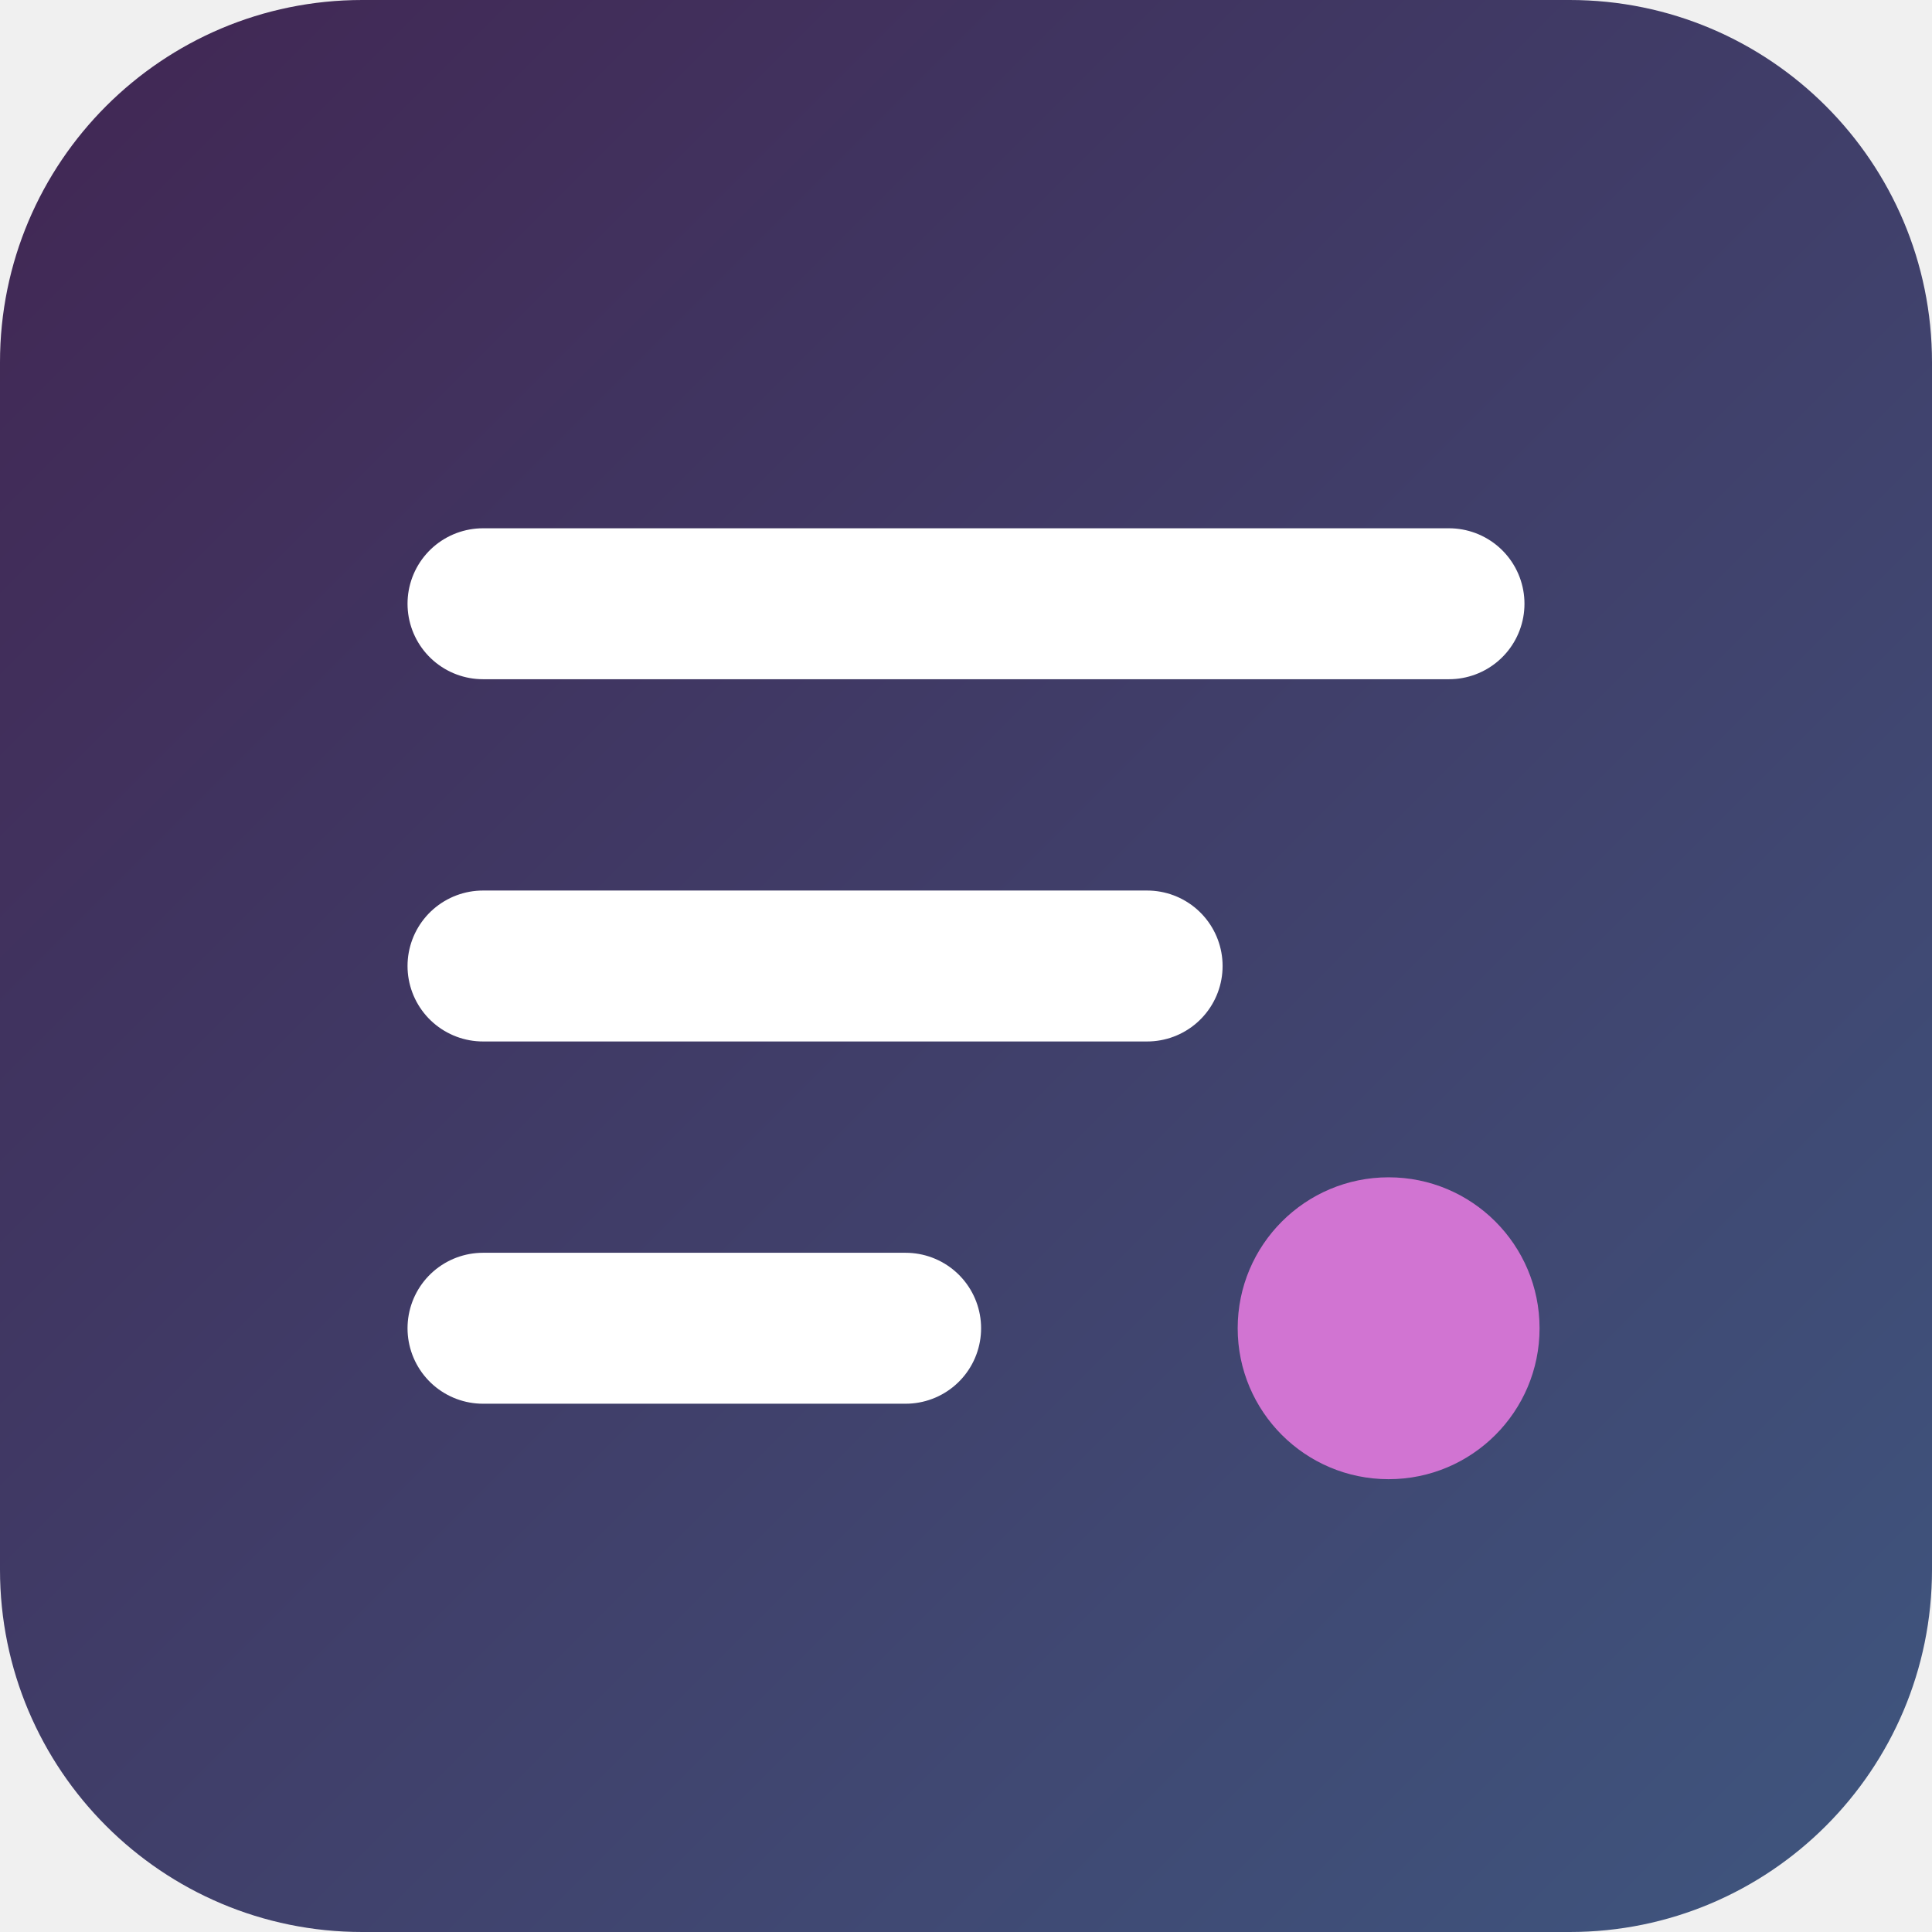
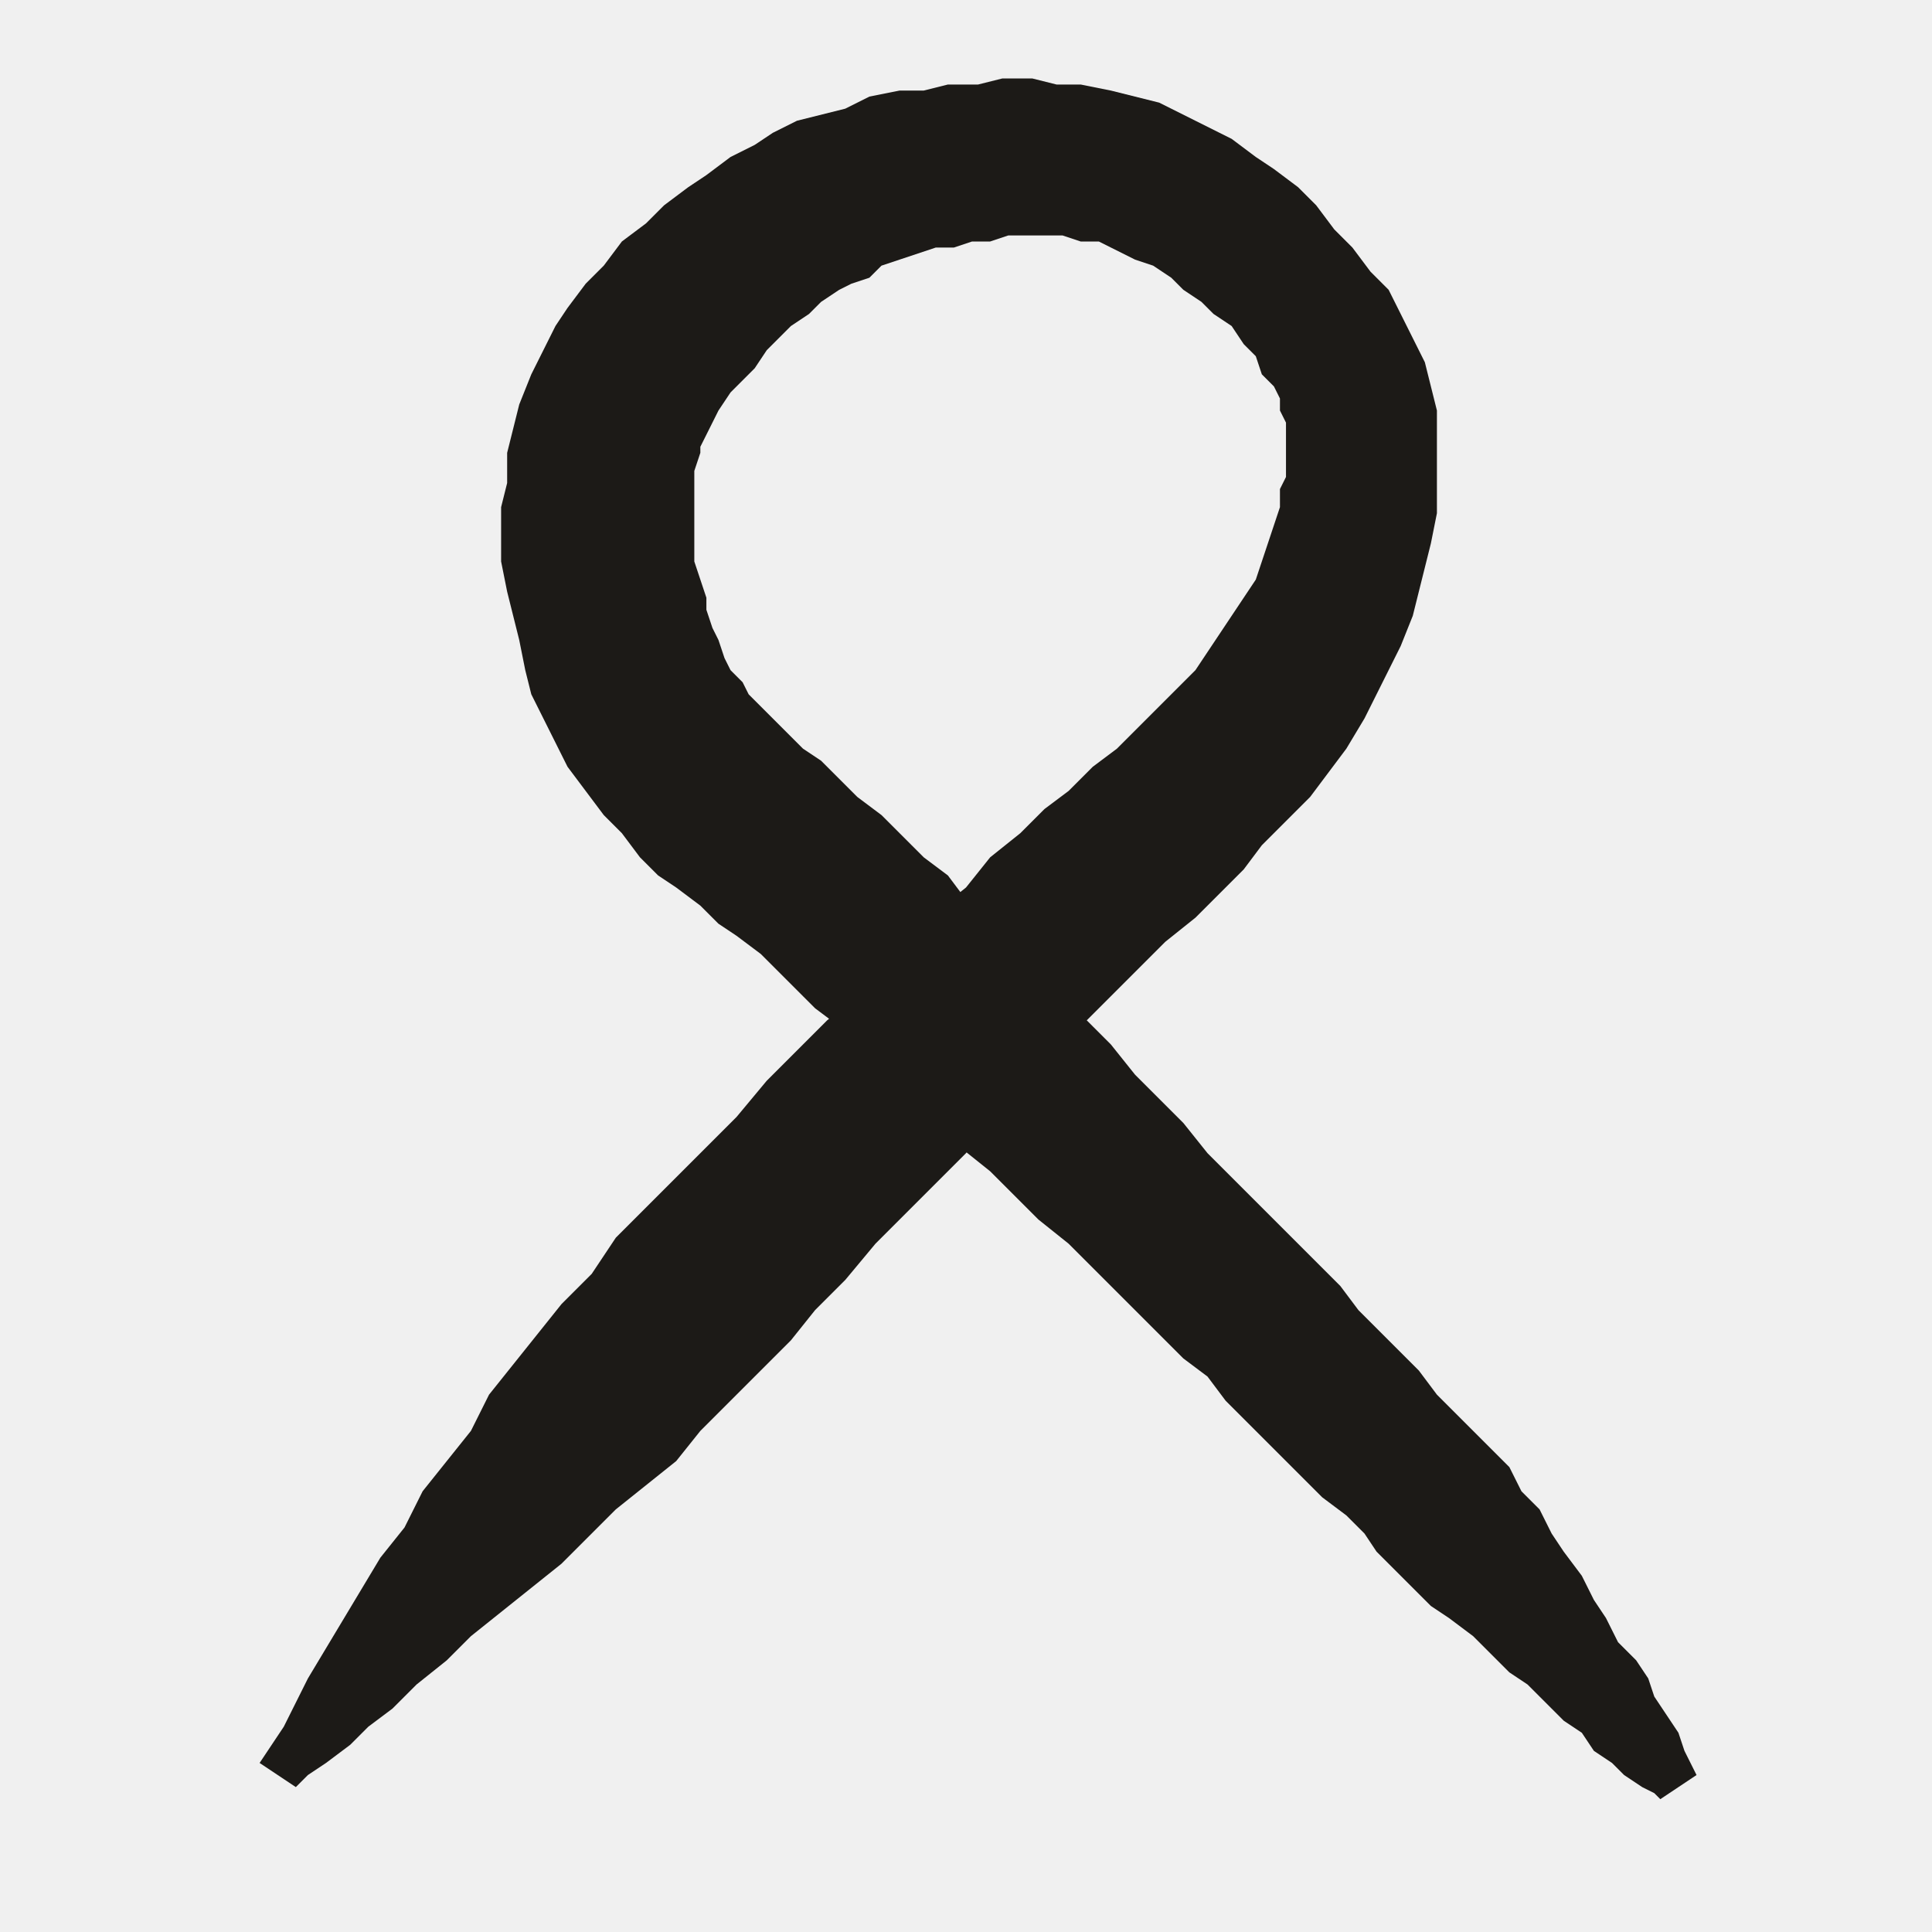
<svg xmlns="http://www.w3.org/2000/svg" viewBox="0 0 32 32">
-   <defs>
-     <linearGradient id="g" x1="0" y1="0" x2="1" y2="1">
-       <stop offset="0" stop-color="#412653" />
-       <stop offset="1" stop-color="#3F567F" />
-     </linearGradient>
-   </defs>
-   <rect width="32" height="32" rx="6" fill="url(#g)" />
-   <path d="M8 10h16M8 16h11M8 22h7" stroke="#FFFFFF" stroke-width="2.5" stroke-linecap="round" />
-   <circle cx="23" cy="22" r="2.5" fill="#D174D2" />
+   <path d="M4.9 29.6L5.1 29.4L5.4 29.2L5.8 28.9L6.1 28.6L6.5 28.3L6.9 27.9L7.4 27.5L7.8 27.1L8.3 26.7L8.8 26.3L9.3 25.9L9.8 25.4L10.2 25L10.7 24.6L11.2 24.2L11.6 23.7L12.1 23.2L12.6 22.7L13.1 22.2L13.5 21.7L14 21.2L14.5 20.6L15 20.1L15.5 19.6L16 19.1L16.4 18.6L16.9 18.1L17.3 17.7L17.7 17.2L18.1 16.8L18.5 16.4L18.9 16L19.3 15.6L19.8 15.2L20.2 14.8L20.6 14.4L20.9 14L21.3 13.6L21.7 13.2L22 12.8L22.3 12.4L22.6 11.9L22.8 11.5L23 11.1L23.2 10.7L23.4 10.2L23.5 9.8L23.6 9.4L23.7 9L23.8 8.5L23.8 8.1L23.8 7.7L23.8 7.3L23.8 6.8L23.7 6.4L23.6 6L23.4 5.6L23.2 5.2L23 4.8L22.7 4.5L22.4 4.1L22.1 3.8L21.8 3.4L21.5 3.1L21.1 2.8L20.8 2.6L20.4 2.3L20 2.1L19.6 1.9L19.2 1.7L18.8 1.6L18.4 1.5L17.9 1.4L17.5 1.4L17.1 1.3L16.6 1.3L16.2 1.4L15.7 1.4L15.3 1.5L14.9 1.5L14.4 1.6L14 1.8L13.6 1.9L13.2 2L12.8 2.2L12.5 2.4L12.1 2.6L11.7 2.9L11.4 3.1L11 3.4L10.7 3.7L10.3 4L10 4.4L9.7 4.7L9.4 5.1L9.2 5.4L9 5.8L8.8 6.2L8.6 6.7L8.5 7.1L8.4 7.5L8.4 8L8.3 8.4L8.3 8.9L8.3 9.3L8.4 9.8L8.5 10.2L8.6 10.6L8.7 11.1L8.8 11.5L9 11.9L9.2 12.3L9.4 12.7L9.7 13.1L10 13.5L10.3 13.8L10.6 14.2L10.9 14.5L11.2 14.7L11.6 15L11.9 15.3L12.2 15.5L12.6 15.8L12.9 16.1L13.2 16.4L13.5 16.7L13.9 17L14.3 17.4L14.7 17.8L15.1 18.2L15.5 18.6L15.9 19L16.4 19.4L16.8 19.8L17.2 20.2L17.7 20.6L18.1 21L18.5 21.4L18.9 21.8L19.2 22.1L19.6 22.5L20 22.8L20.3 23.2L20.6 23.5L21 23.9L21.3 24.2L21.6 24.5L21.9 24.8L22.3 25.1L22.6 25.4L22.8 25.7L23.1 26L23.4 26.3L23.7 26.6L24 26.8L24.4 27.1L24.7 27.4L25 27.7L25.3 27.9L25.6 28.2L25.9 28.5L26.2 28.7L26.4 29L26.7 29.2L26.9 29.4L27.2 29.6L27.4 29.7L27.5 29.8L28.1 29.4L28 29.2L27.9 29L27.8 28.7L27.6 28.4L27.4 28.1L27.3 27.8L27.1 27.5L26.8 27.2L26.6 26.8L26.4 26.5L26.2 26.1L25.9 25.7L25.7 25.4L25.5 25L25.2 24.7L25 24.3L24.7 24L24.4 23.7L24.1 23.4L23.8 23.1L23.5 22.7L23.2 22.4L22.8 22L22.5 21.7L22.2 21.3L21.9 21L21.5 20.6L21.2 20.3L20.8 19.9L20.4 19.5L20 19.1L19.6 18.6L19.2 18.2L18.8 17.8L18.4 17.3L18 16.9L17.6 16.5L17.2 16.1L16.8 15.7L16.4 15.3L16 14.9L15.7 14.5L15.3 14.2L14.9 13.8L14.6 13.5L14.2 13.2L13.9 12.9L13.6 12.6L13.3 12.4L13 12.1L12.8 11.9L12.6 11.7L12.4 11.5L12.3 11.3L12.1 11.1L12 10.9L11.9 10.6L11.8 10.4L11.7 10.1L11.7 9.9L11.6 9.6L11.5 9.3L11.5 9L11.5 8.8L11.5 8.5L11.5 8.2L11.5 8L11.5 7.8L11.6 7.5L11.6 7.4L11.7 7.2L11.8 7L11.9 6.8L12.1 6.5L12.3 6.3L12.5 6.1L12.7 5.8L12.9 5.6L13.1 5.4L13.4 5.2L13.6 5L13.9 4.8L14.1 4.7L14.4 4.6L14.6 4.4L14.9 4.3L15.2 4.2L15.5 4.1L15.8 4.1L16.1 4L16.4 4L16.7 3.9L17.1 3.9L17.4 3.9L17.6 3.9L17.9 4L18.2 4L18.4 4.1L18.6 4.2L18.8 4.3L19.1 4.4L19.4 4.6L19.6 4.8L19.9 5L20.1 5.2L20.4 5.4L20.6 5.7L20.8 5.9L20.9 6.2L21.1 6.4L21.2 6.6L21.2 6.8L21.3 7L21.3 7.2L21.3 7.4L21.3 7.6L21.3 7.9L21.2 8.1L21.2 8.4L21.1 8.7L21 9L20.9 9.3L20.8 9.6L20.6 9.9L20.4 10.2L20.2 10.5L20 10.8L19.8 11.1L19.5 11.4L19.2 11.7L18.9 12L18.5 12.4L18.1 12.7L17.7 13.1L17.3 13.4L16.9 13.8L16.4 14.2L16 14.7L15.5 15.1L15.1 15.5L14.7 16L14.2 16.5L13.7 16.9L13.2 17.4L12.7 17.9L12.2 18.5L11.7 19L11.2 19.5L10.7 20L10.2 20.5L9.8 21.1L9.3 21.6L8.9 22.1L8.5 22.6L8.1 23.1L7.8 23.7L7.4 24.2L7 24.7L6.7 25.3L6.3 25.8L6 26.3L5.7 26.8L5.4 27.3L5.1 27.8L4.9 28.2L4.7 28.6L4.5 28.9L4.3 29.2Z" fill="#1C1A17" />
</svg>
